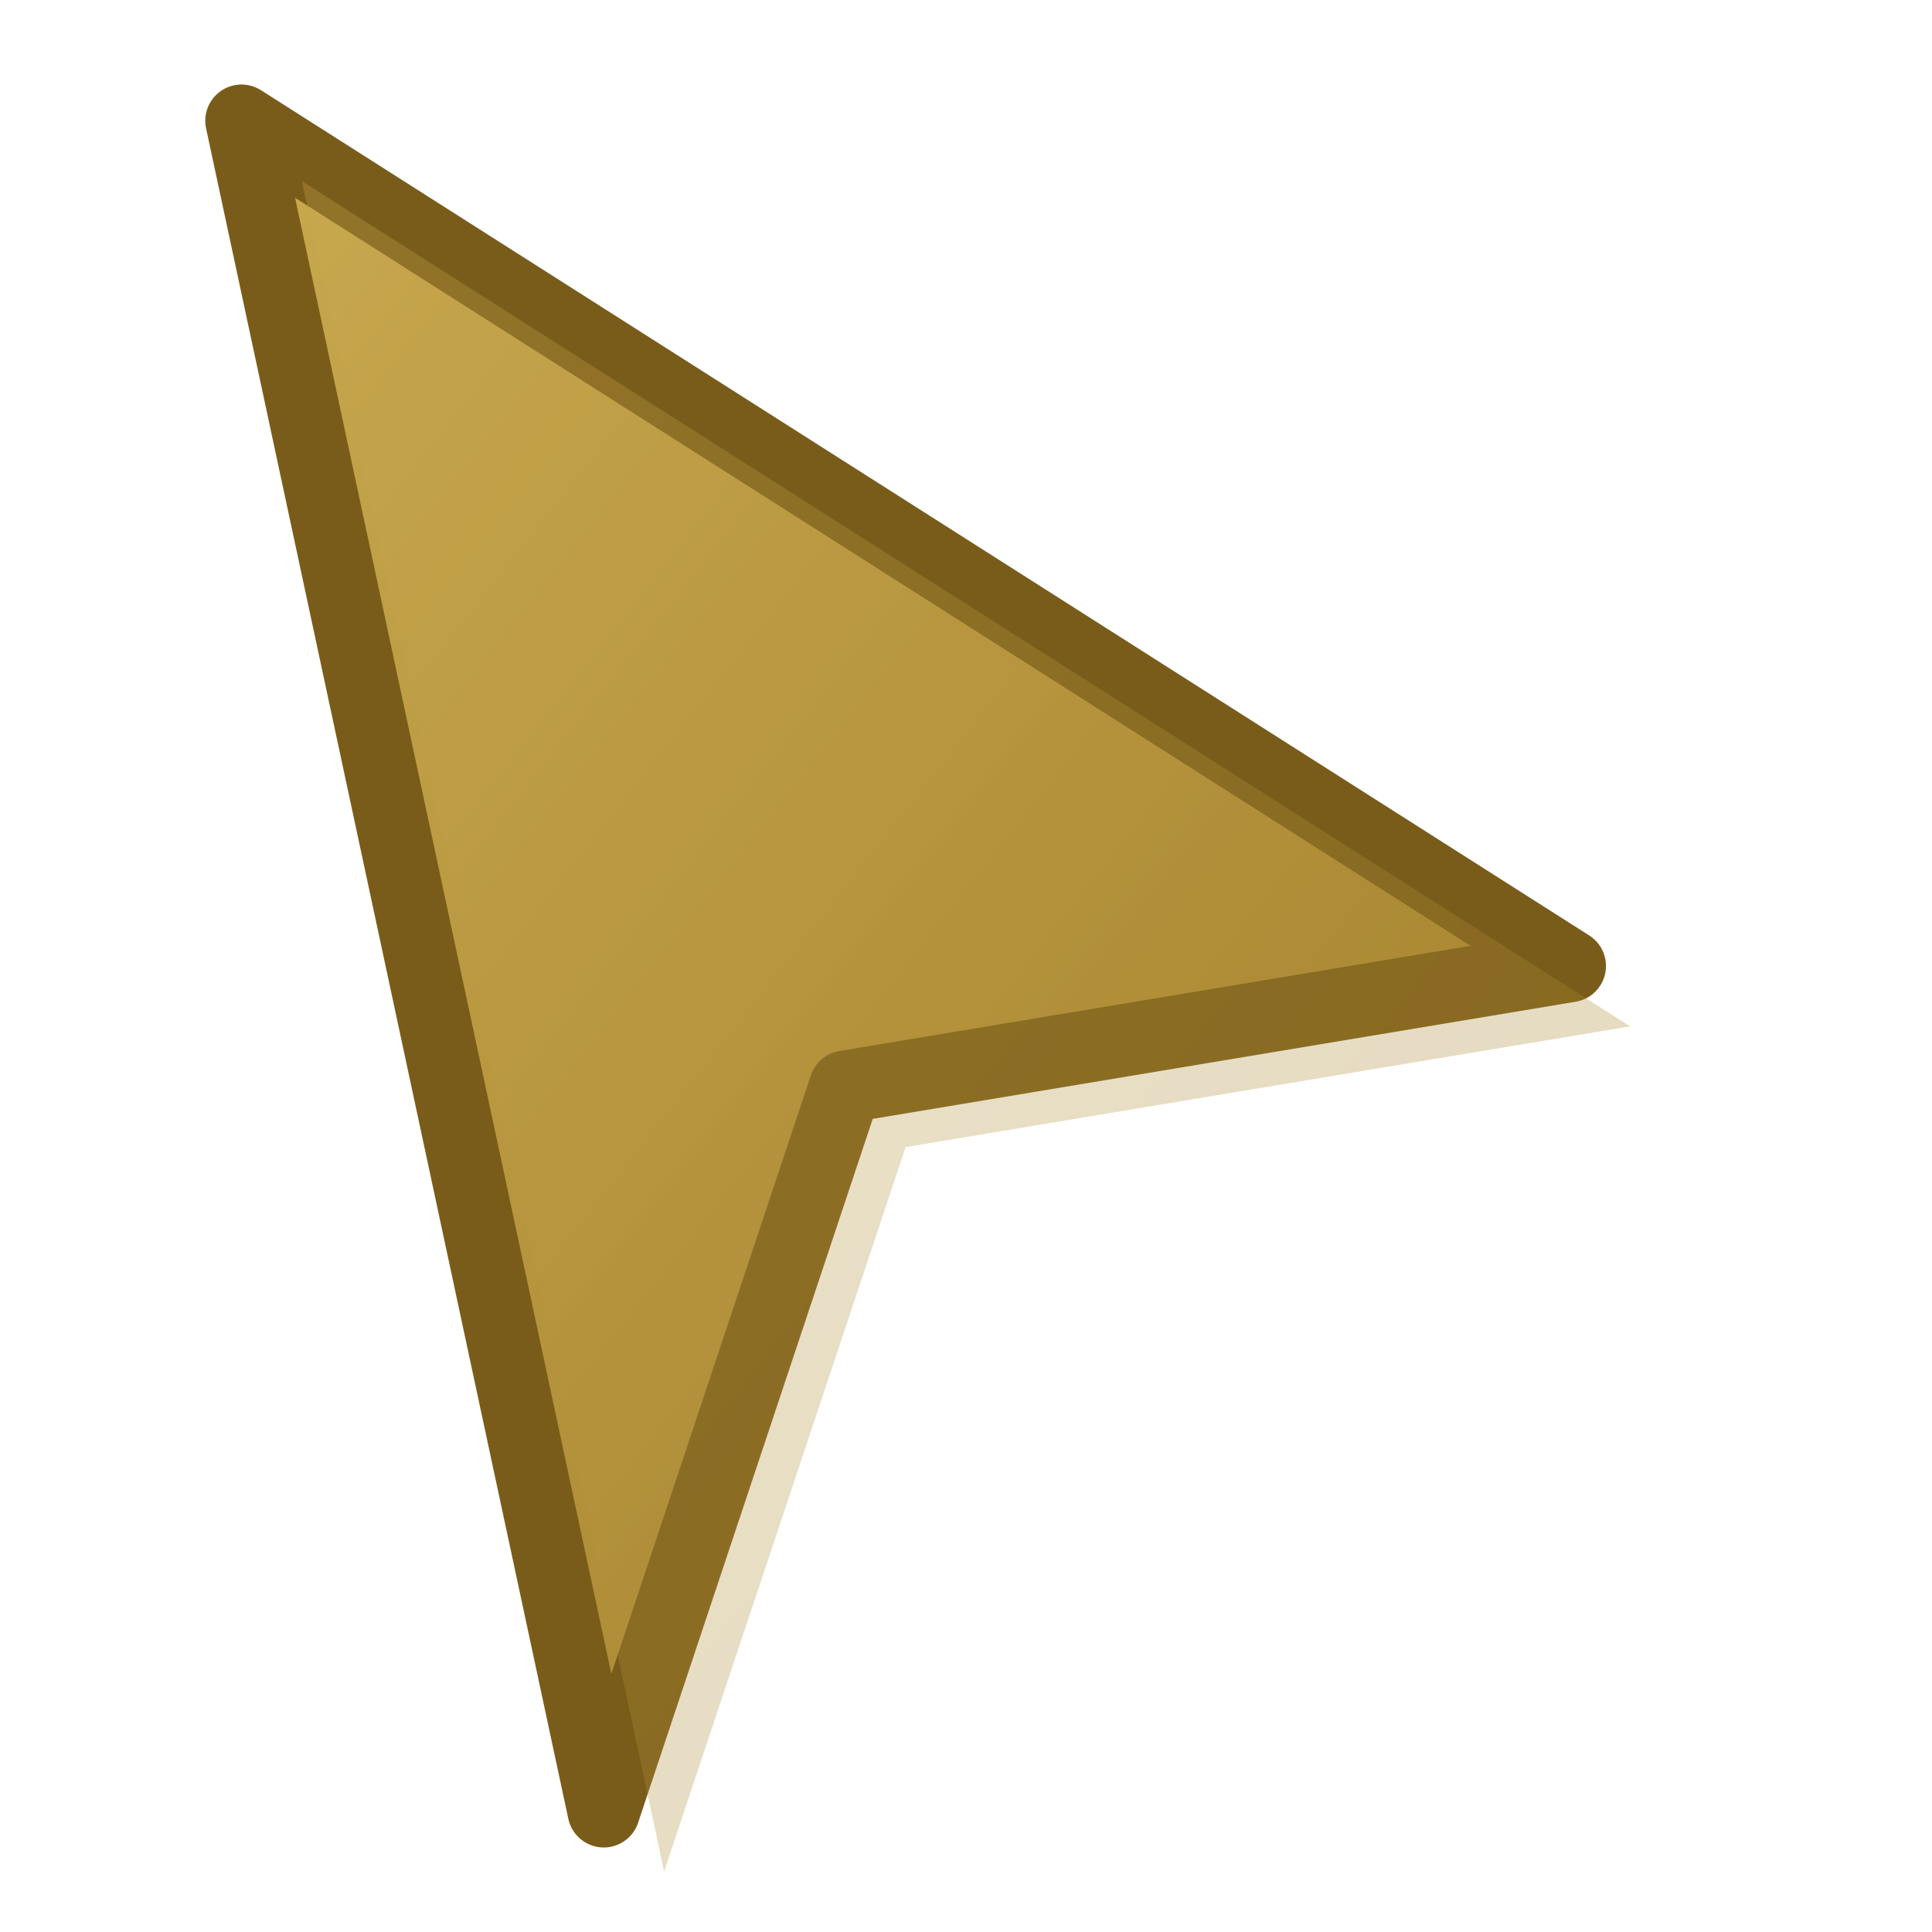
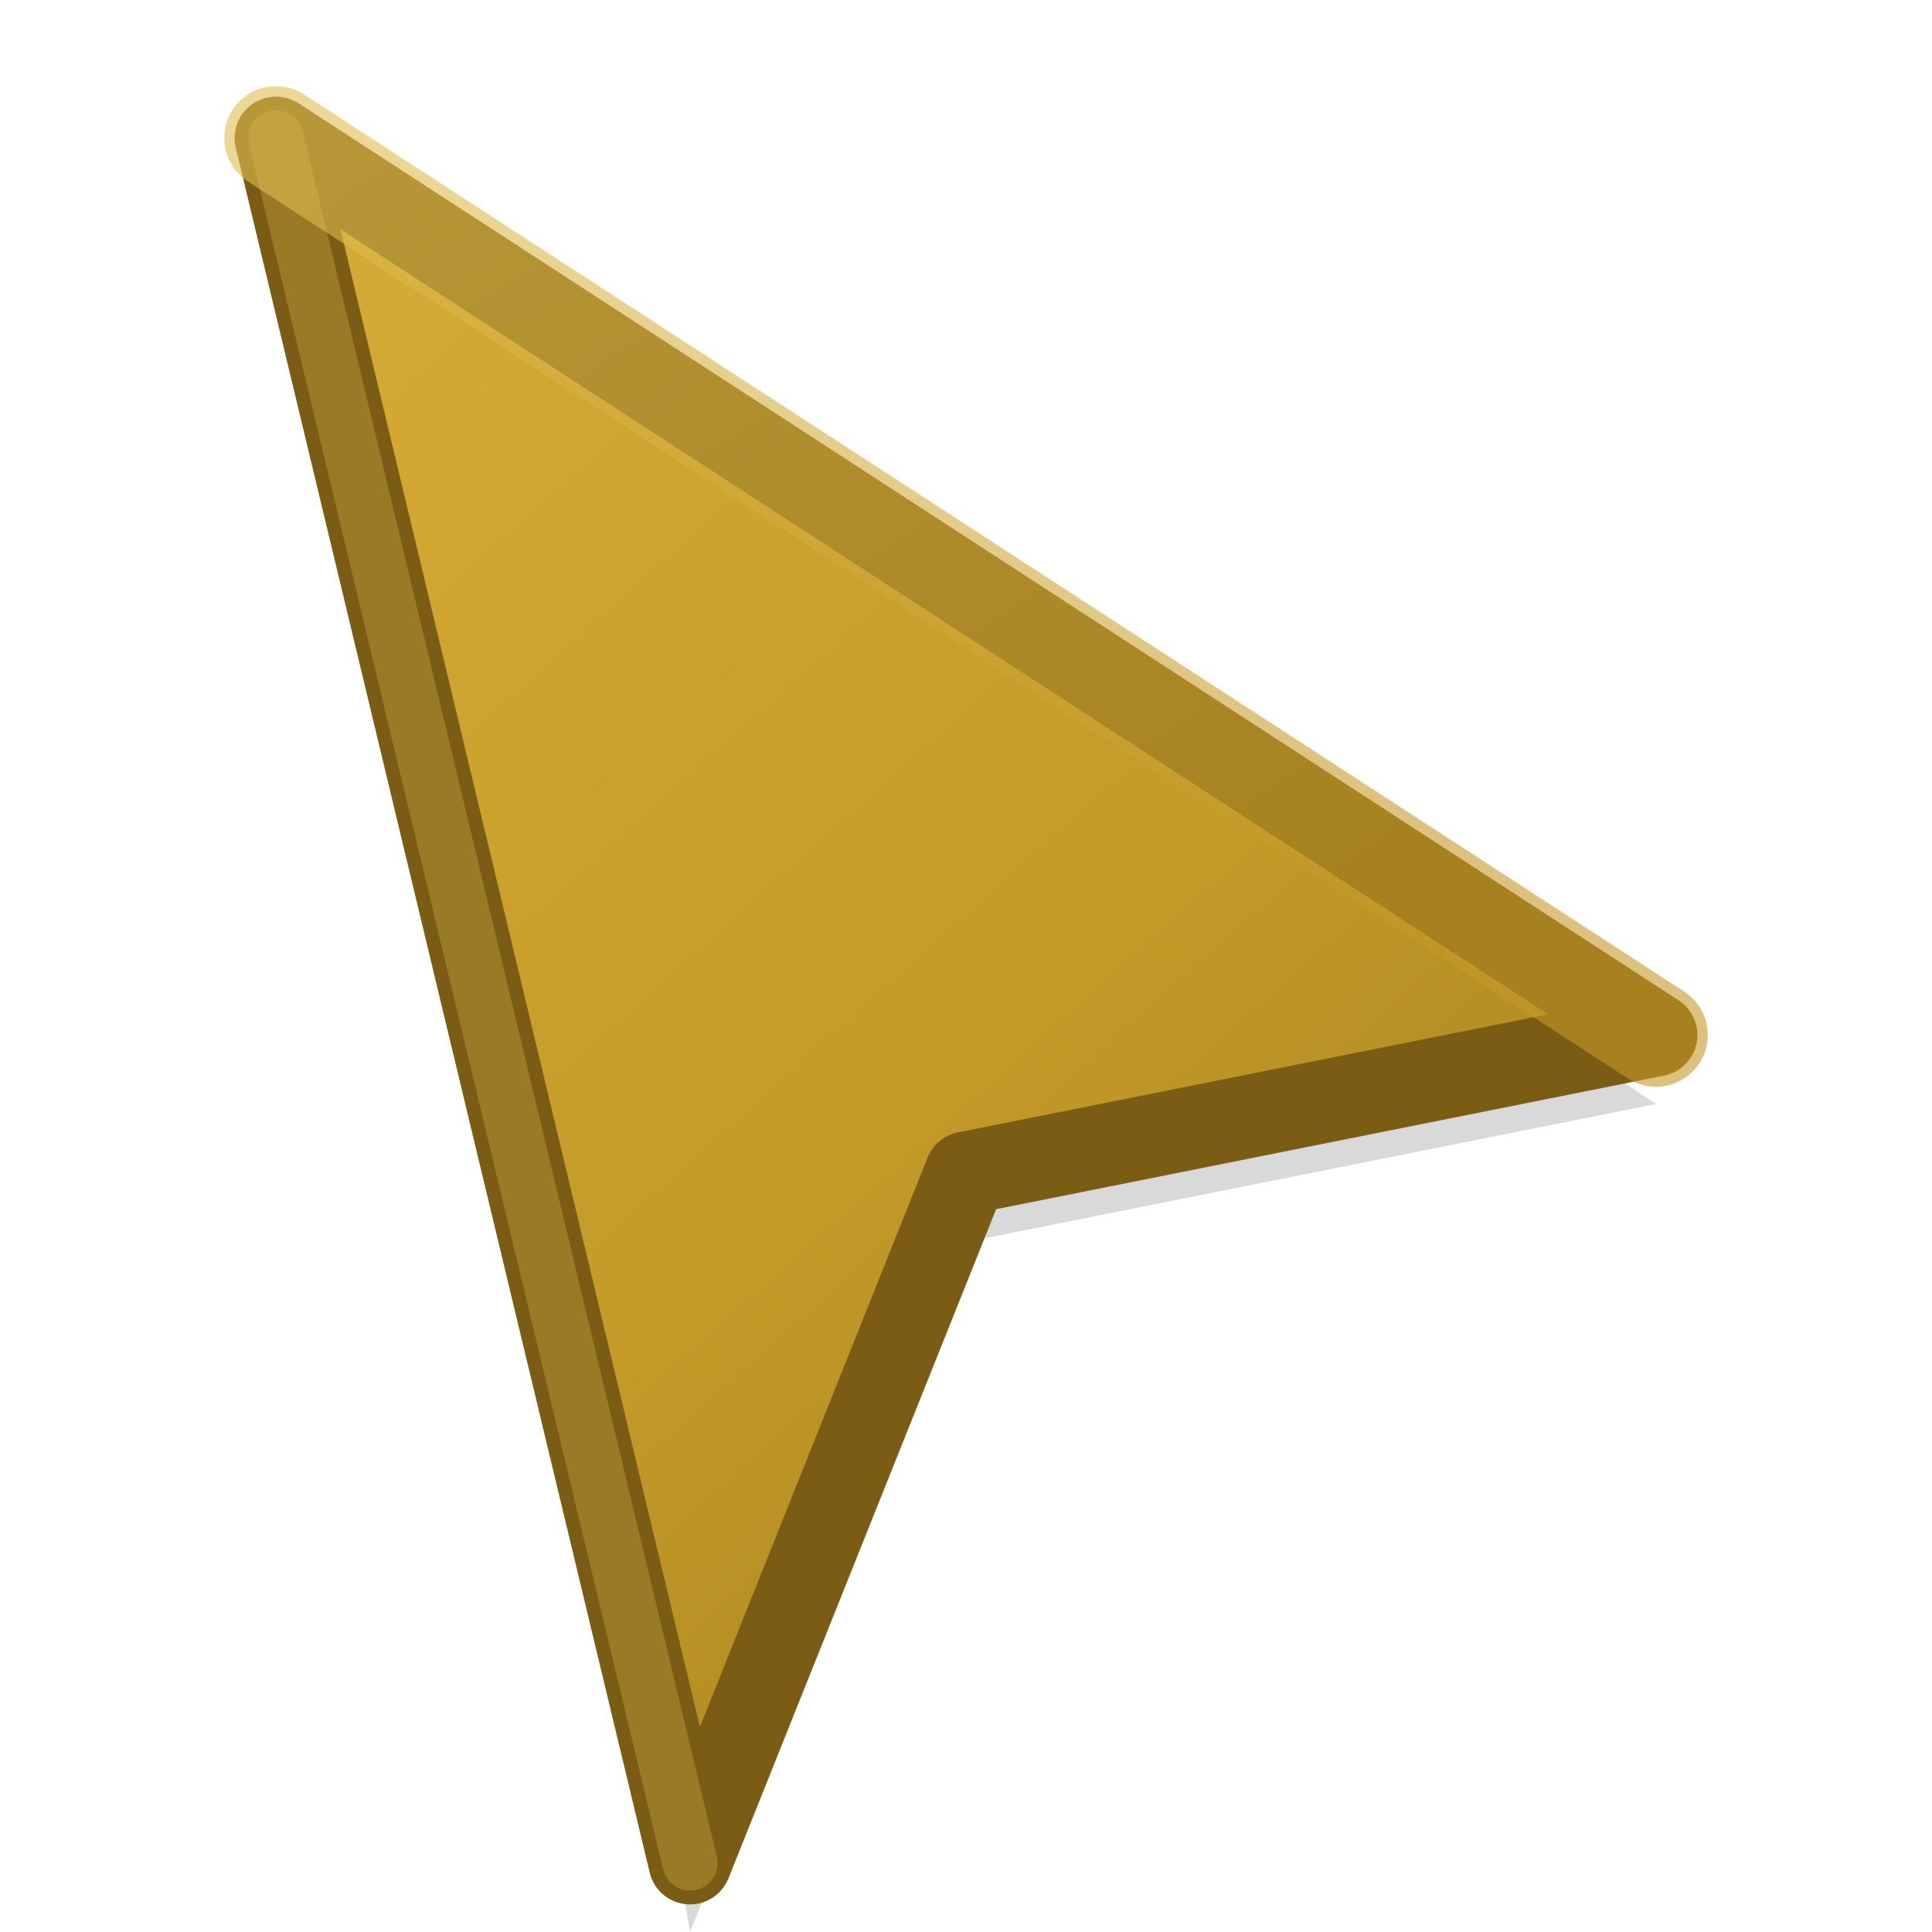
- <svg xmlns="http://www.w3.org/2000/svg" width="32" height="32" viewBox="0 0 32 32">
+ <svg xmlns="http://www.w3.org/2000/svg" width="28" height="28" viewBox="0 0 28 28">
  <defs>
-     <linearGradient id="g" x1="0" y1="0" x2="1" y2="1">
-       <stop offset="0%" stop-color="#c8a94e" />
-       <stop offset="100%" stop-color="#a07c2a" />
+     <linearGradient id="ga" x1="0.2" y1="0" x2="0.9" y2="1">
+       <stop offset="0%" stop-color="#d4a935" />
+       <stop offset="50%" stop-color="#c49a28" />
+       <stop offset="100%" stop-color="#9a7a1e" />
+     </linearGradient>
+     <linearGradient id="gh" x1="0" y1="0" x2="0.8" y2="0.8">
+       <stop offset="0%" stop-color="#e0be50" />
+       <stop offset="100%" stop-color="#c49a28" />
    </linearGradient>
  </defs>
-   <path d="M4 2 L26 16 L14 18 L10 30 Z" fill="url(#g)" stroke="#7a5c1a" stroke-width="1.2" stroke-linejoin="round" />
-   <path d="M4 2 L26 16 L14 18 L10 30 Z" fill="url(#g)" opacity="0.3" transform="translate(1,1)" />
+   <path d="M5 3 L23 15 L13 17 L9 27 Z" fill="rgba(0,0,0,0.15)" transform="translate(1,1)" />
+   <path d="M4 2 L24 15 L14 17 L10 27 Z" fill="url(#ga)" stroke="#7a5c14" stroke-width="1.2" stroke-linejoin="round" />
+   <path d="M4 2 L24 15" stroke="url(#gh)" stroke-width="1.5" stroke-linecap="round" fill="none" opacity="0.6" />
+   <path d="M4 2 L10 27" stroke="#e0be50" stroke-width="0.8" stroke-linecap="round" fill="none" opacity="0.3" />
</svg>
